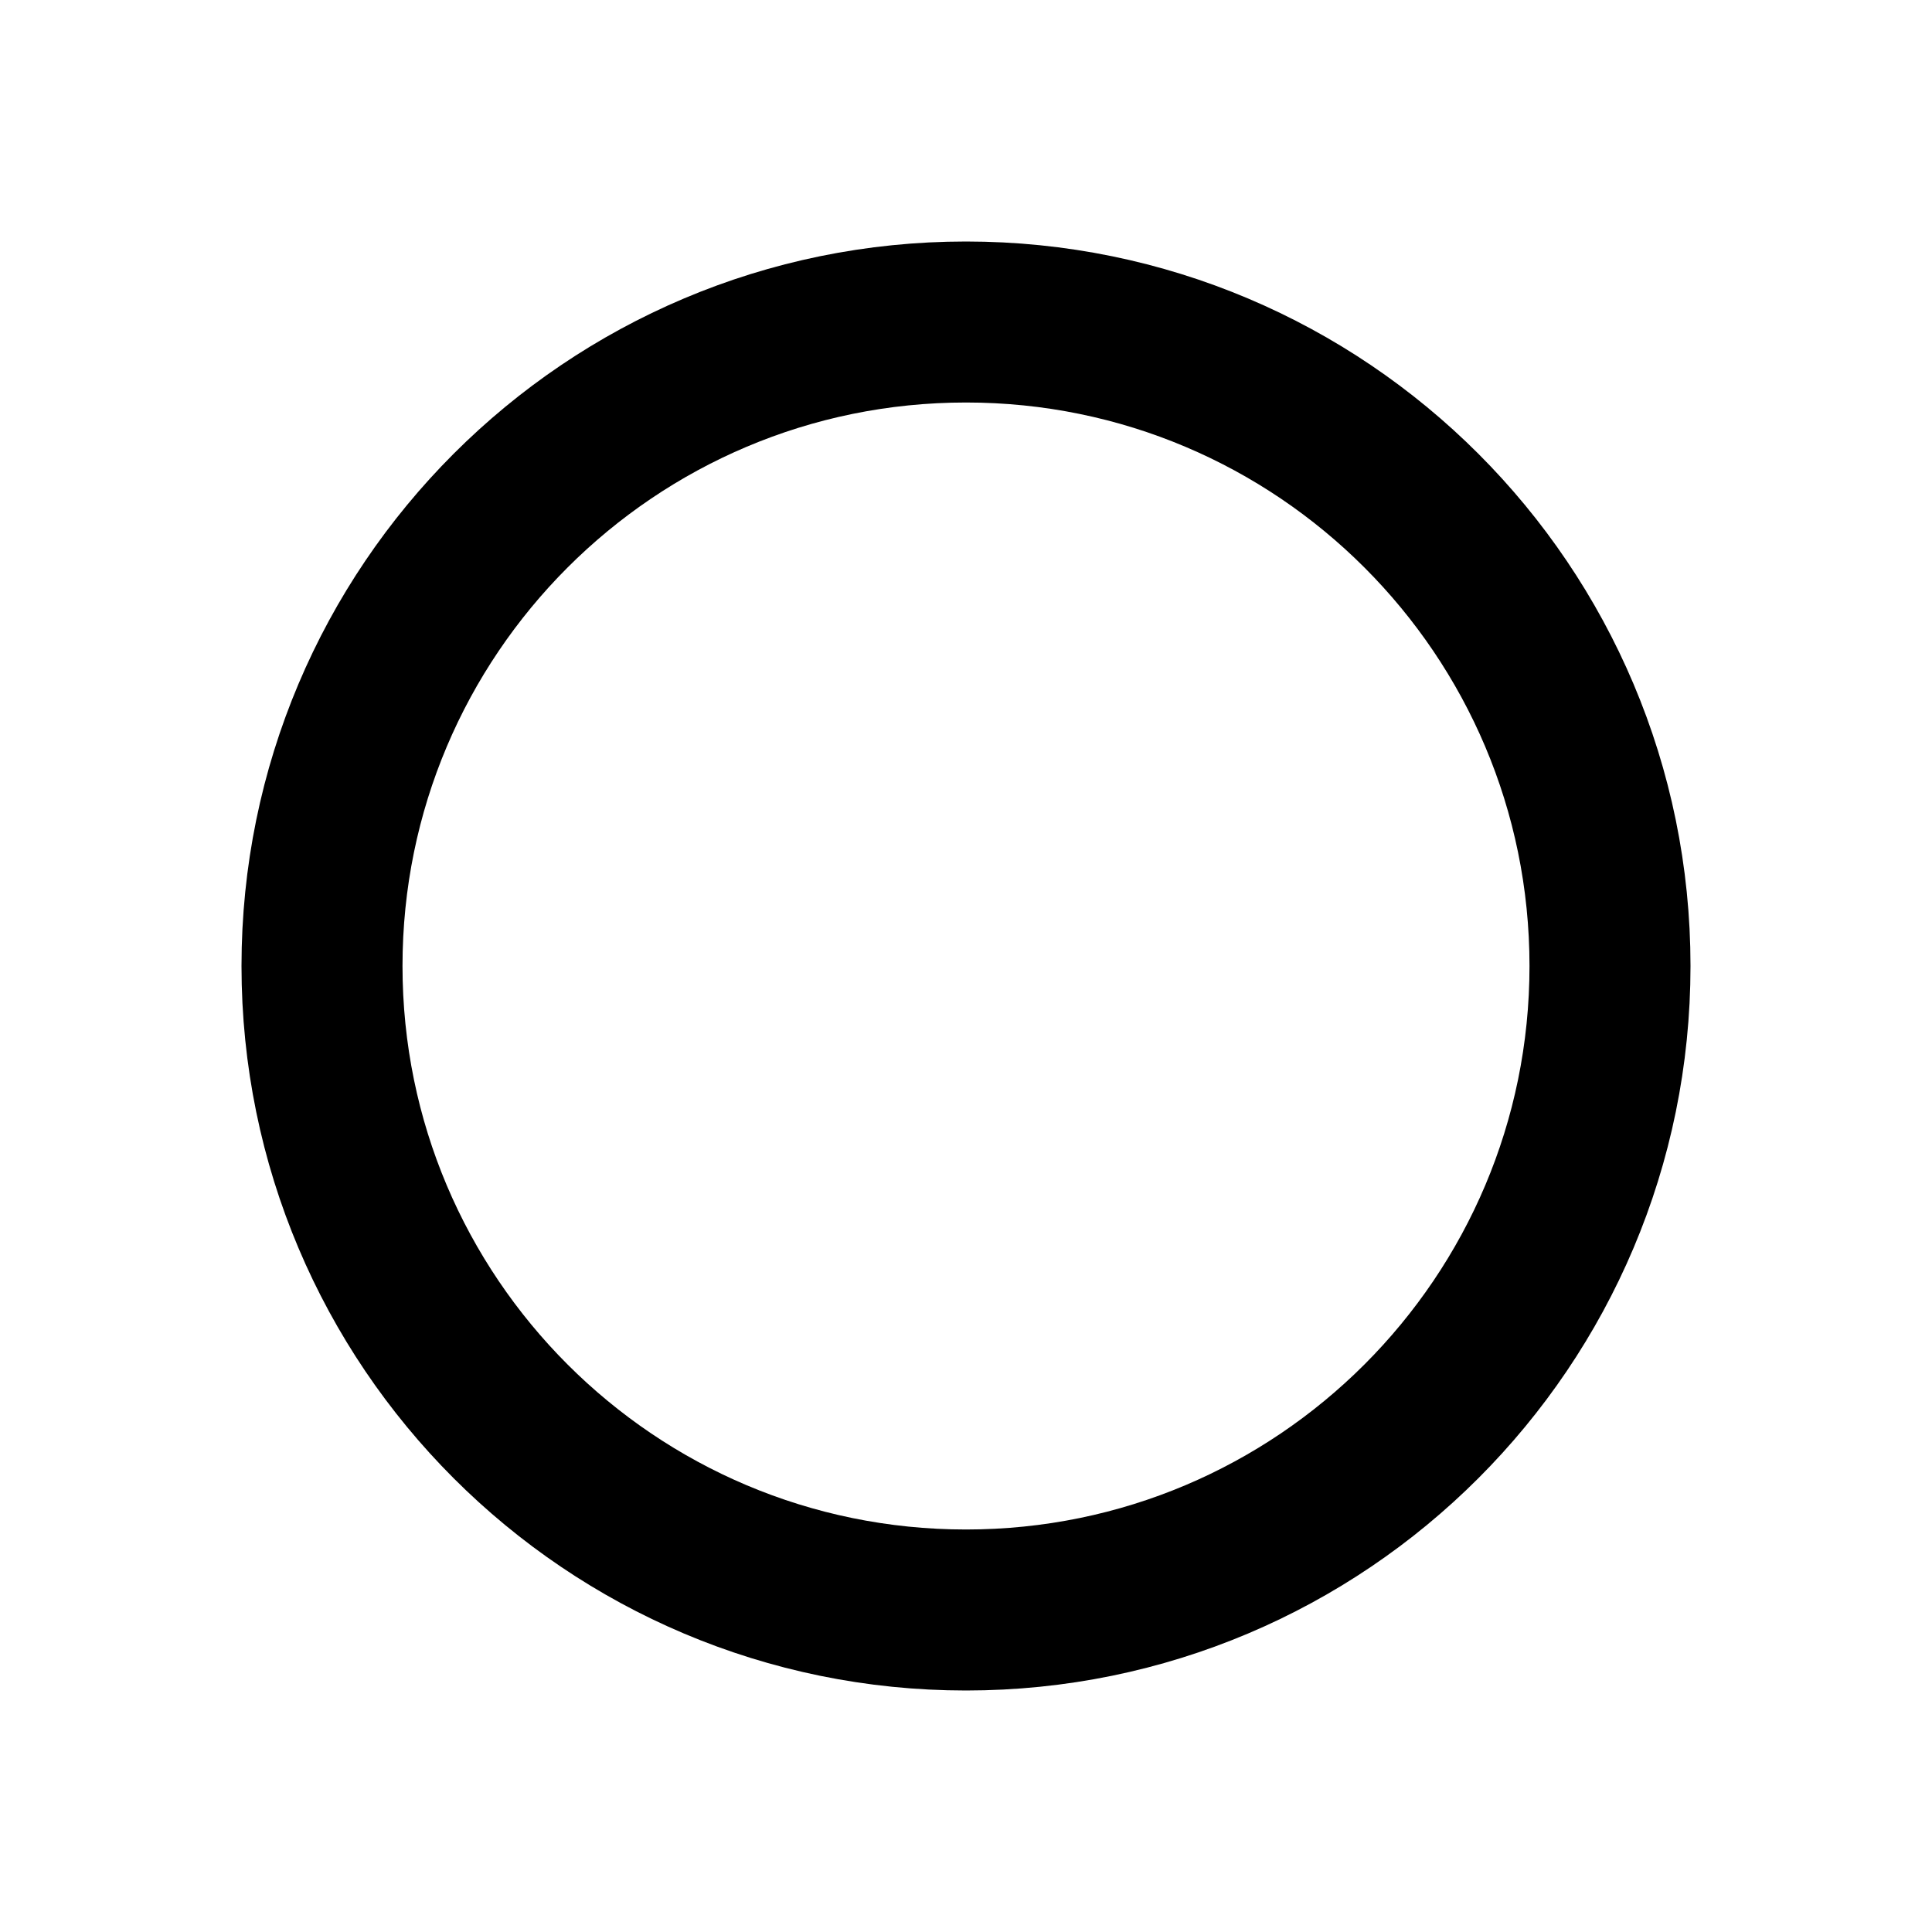
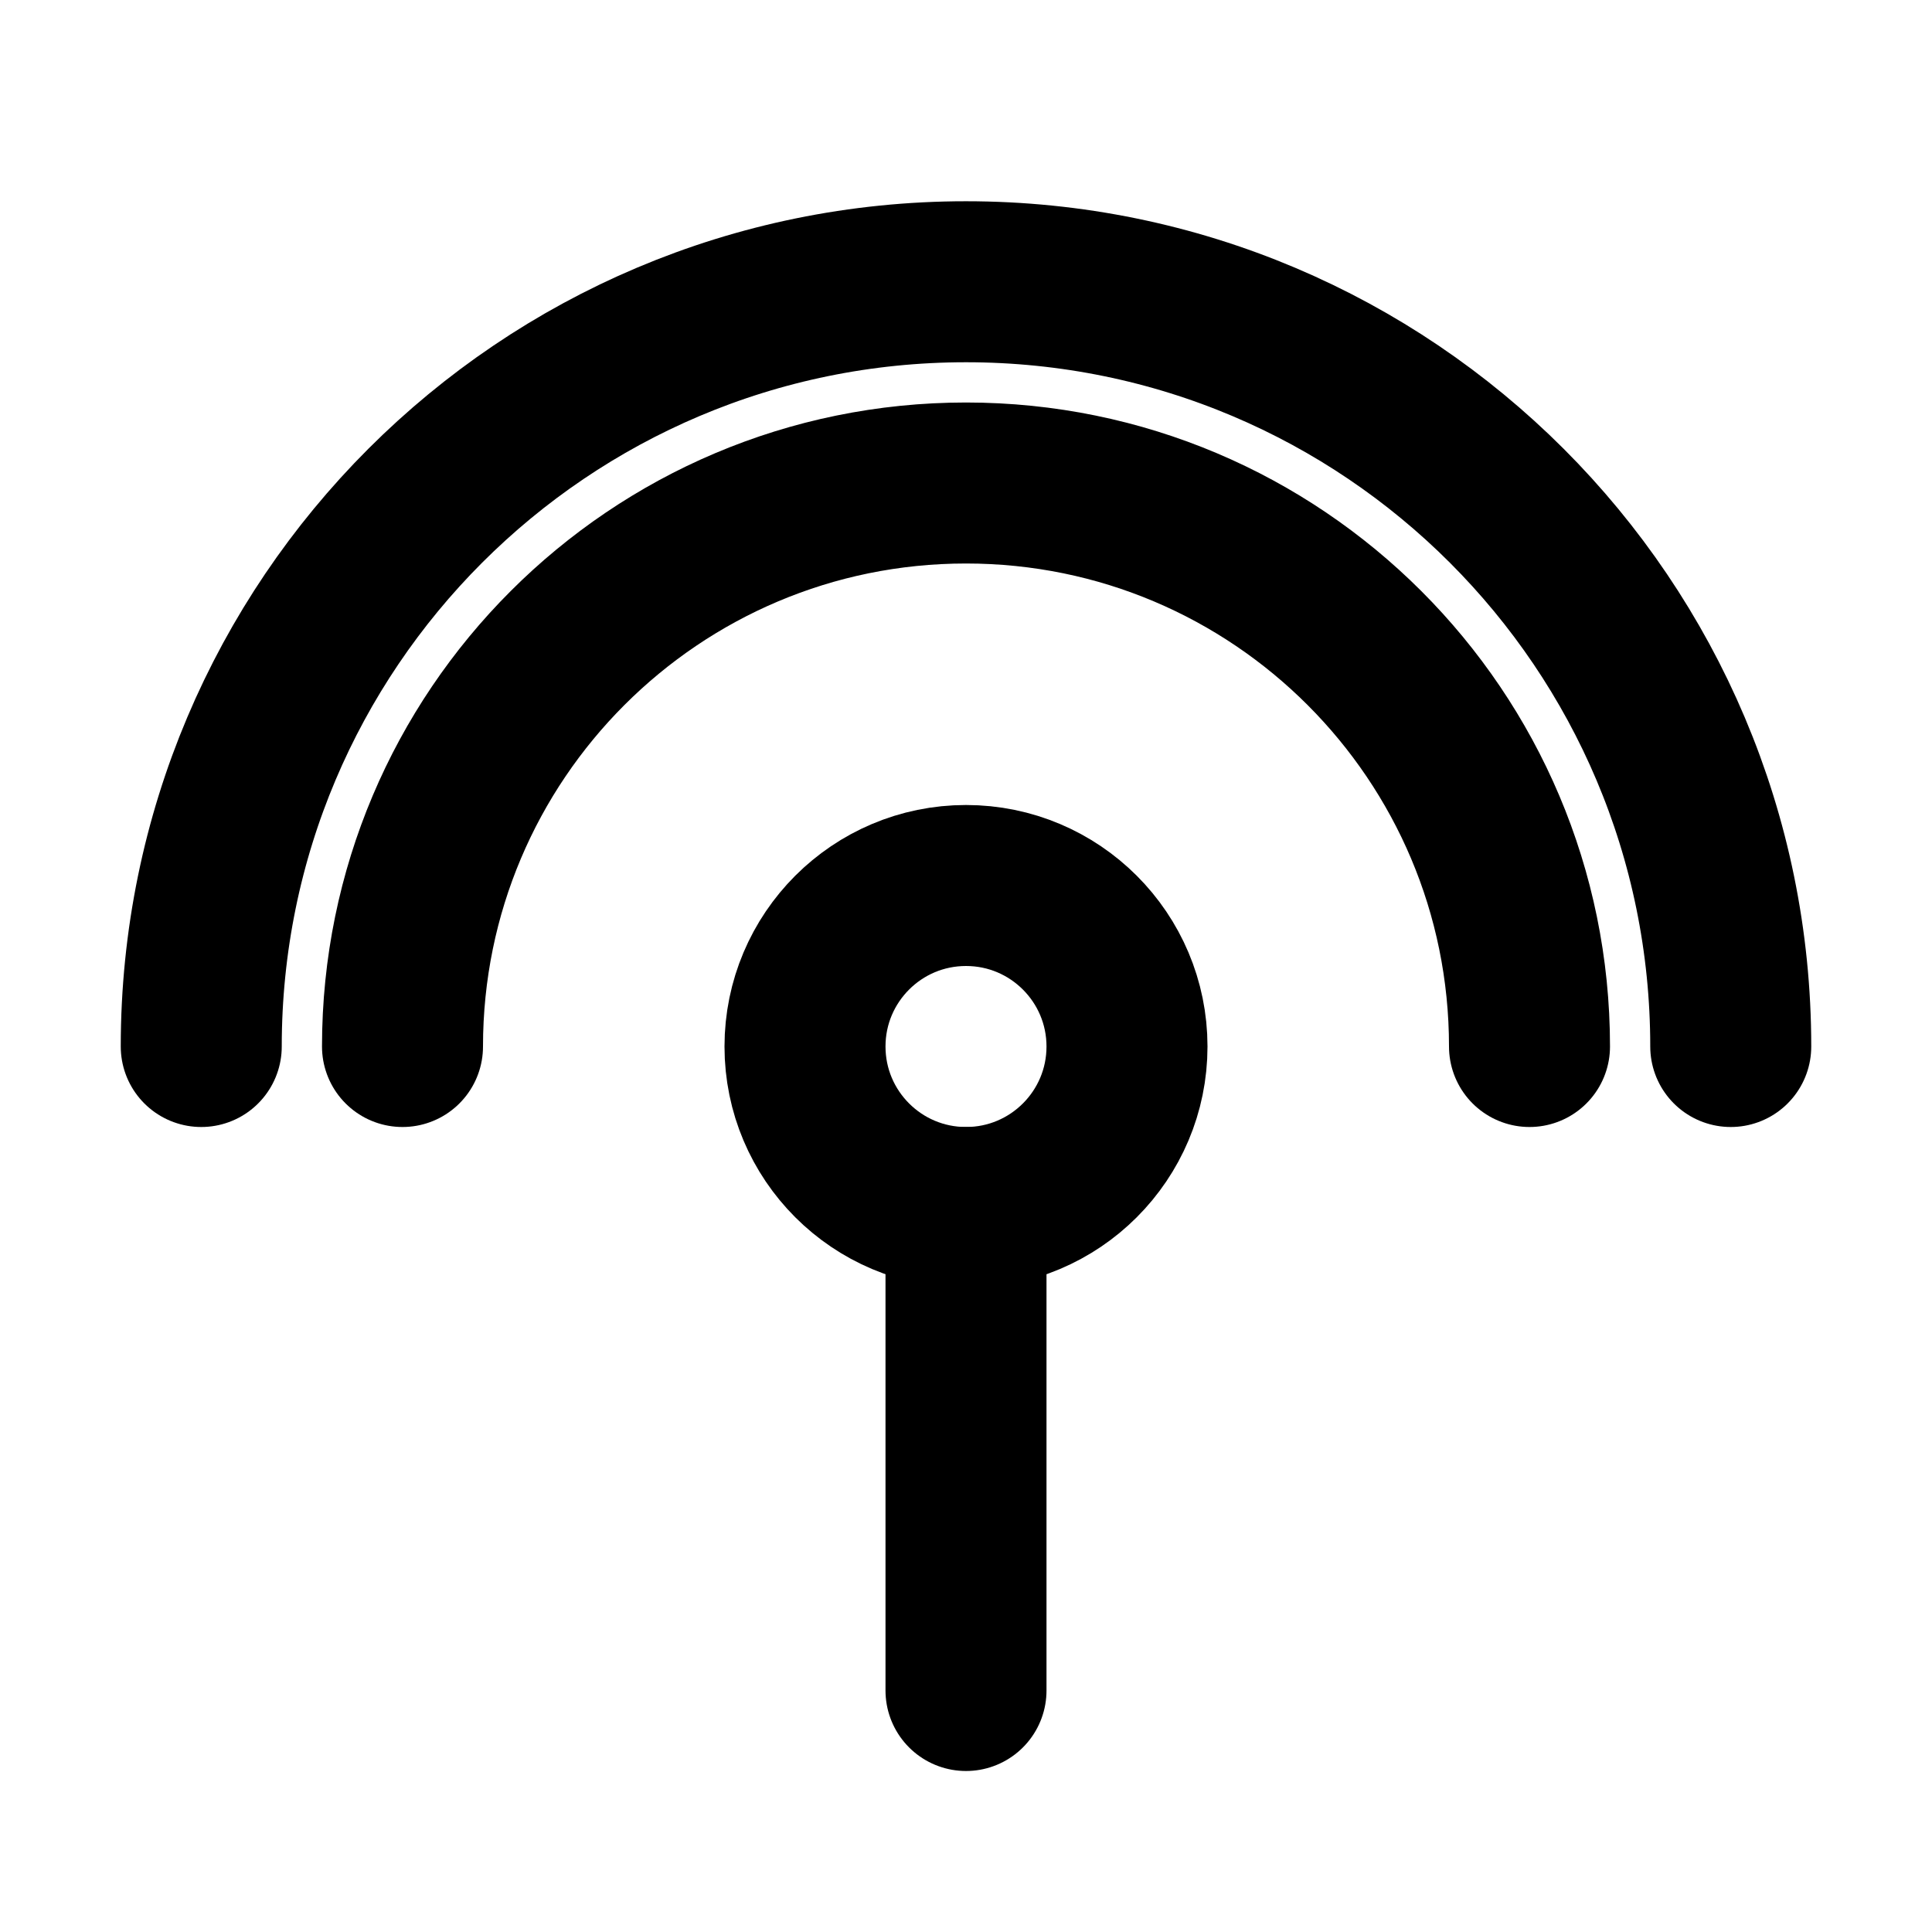
<svg xmlns="http://www.w3.org/2000/svg" viewBox="0 0 24 24" fill="none" stroke="currentColor" stroke-width="2" stroke-linecap="round" stroke-linejoin="round">
-   <circle cx="12" cy="12" r="8" />
+   <circle cx="12" cy="13" r="2" />
+   <path d="M5 13a7 7 0 0 1 14 0M2.5 13a9.5 9.5 0 0 1 19 0" />
+   <line x1="12" y1="15" x2="12" y2="21" />
</svg>
